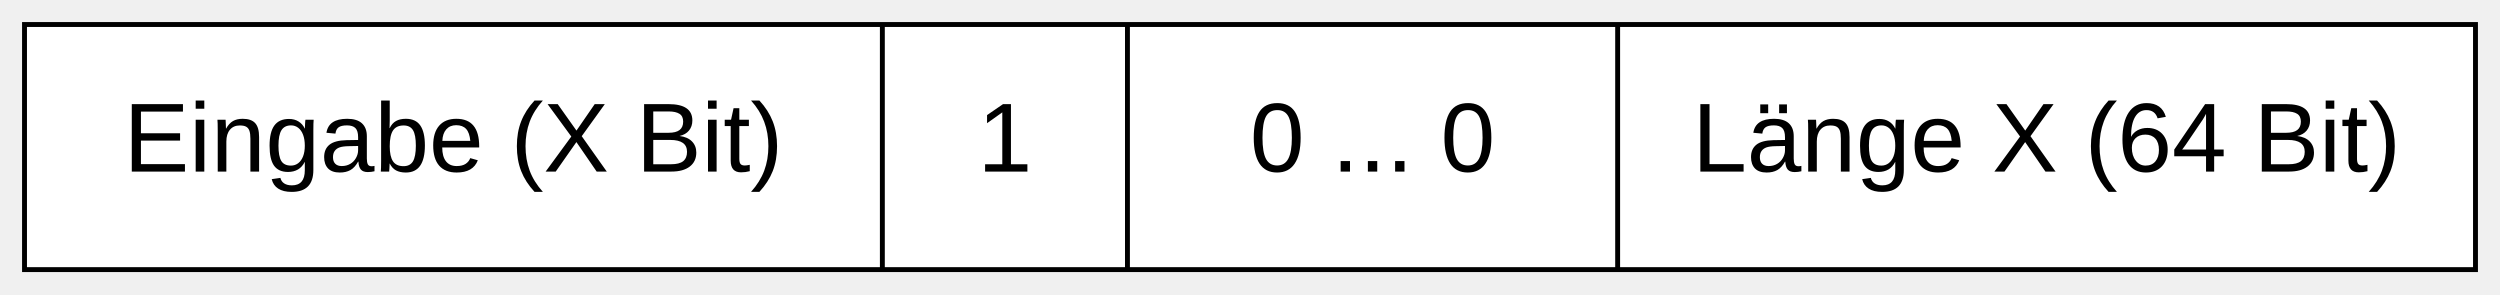
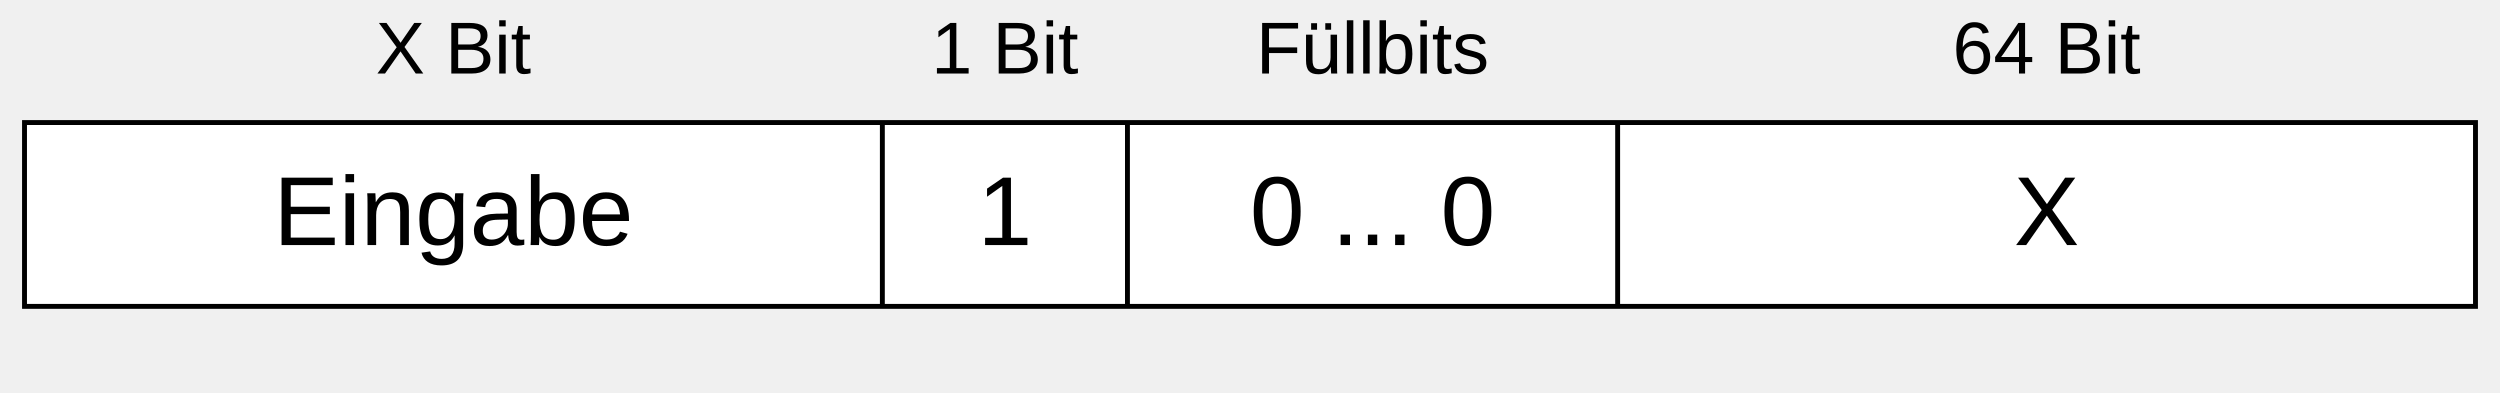
- <svg xmlns="http://www.w3.org/2000/svg" version="1.1" baseProfile="full" width="1020" height="120" viewBox="-10 -10 1020 120">
-   <rect x="0" y="0" width="1000" height="100" style="fill:white;stroke-width:2;stroke:black" />
-   <line x1="350" y1="0" x2="350" y2="100" style="stroke:black;stroke-width:2" />
-   <line x1="450" y1="0" x2="450" y2="100" style="stroke:black;stroke-width:2" />
-   <line x1="650" y1="0" x2="650" y2="100" style="stroke:black;stroke-width:2" />
-   <text x="175" y="60" text-anchor="middle" style="font-family: Arial; font-size: 40px;">Eingabe (X Bit)</text>
-   <text x="400" y="60" text-anchor="middle" style="font-family: Arial; font-size: 40px;">1</text>
-   <text x="550" y="60" text-anchor="middle" style="font-family: Arial; font-size: 40px;">0 ... 0</text>
-   <text x="825" y="60" text-anchor="middle" style="font-family: Arial; font-size: 40px;">Länge X (64 Bit)</text>
+ <svg xmlns="http://www.w3.org/2000/svg" version="1.1" baseProfile="full" width="1020" height="160" viewBox="-10 -10 1020 160">
+   <rect x="0" y="40" width="1000" height="75" style="fill:white;stroke-width:2;stroke:black" />
+   <line x1="350" y1="40" x2="350" y2="115" style="stroke:black;stroke-width:2" />
+   <line x1="450" y1="40" x2="450" y2="115" style="stroke:black;stroke-width:2" />
+   <line x1="650" y1="40" x2="650" y2="115" style="stroke:black;stroke-width:2" />
+   <text x="175" y="20" text-anchor="middle" style="font-family: Arial; font-size: 30px;">X Bit</text>
+   <text x="400" y="20" text-anchor="middle" style="font-family: Arial; font-size: 30px;">1 Bit</text>
+   <text x="550" y="20" text-anchor="middle" style="font-family: Arial; font-size: 30px;">Füllbits</text>
+   <text x="825" y="20" text-anchor="middle" style="font-family: Arial; font-size: 30px;">64 Bit</text>
+   <text x="175" y="90" text-anchor="middle" style="font-family: Arial; font-size: 40px;">Eingabe</text>
+   <text x="400" y="90" text-anchor="middle" style="font-family: Arial; font-size: 40px;">1</text>
+   <text x="550" y="90" text-anchor="middle" style="font-family: Arial; font-size: 40px;">0 ... 0</text>
+   <text x="825" y="90" text-anchor="middle" style="font-family: Arial; font-size: 40px;">X</text>
</svg>
